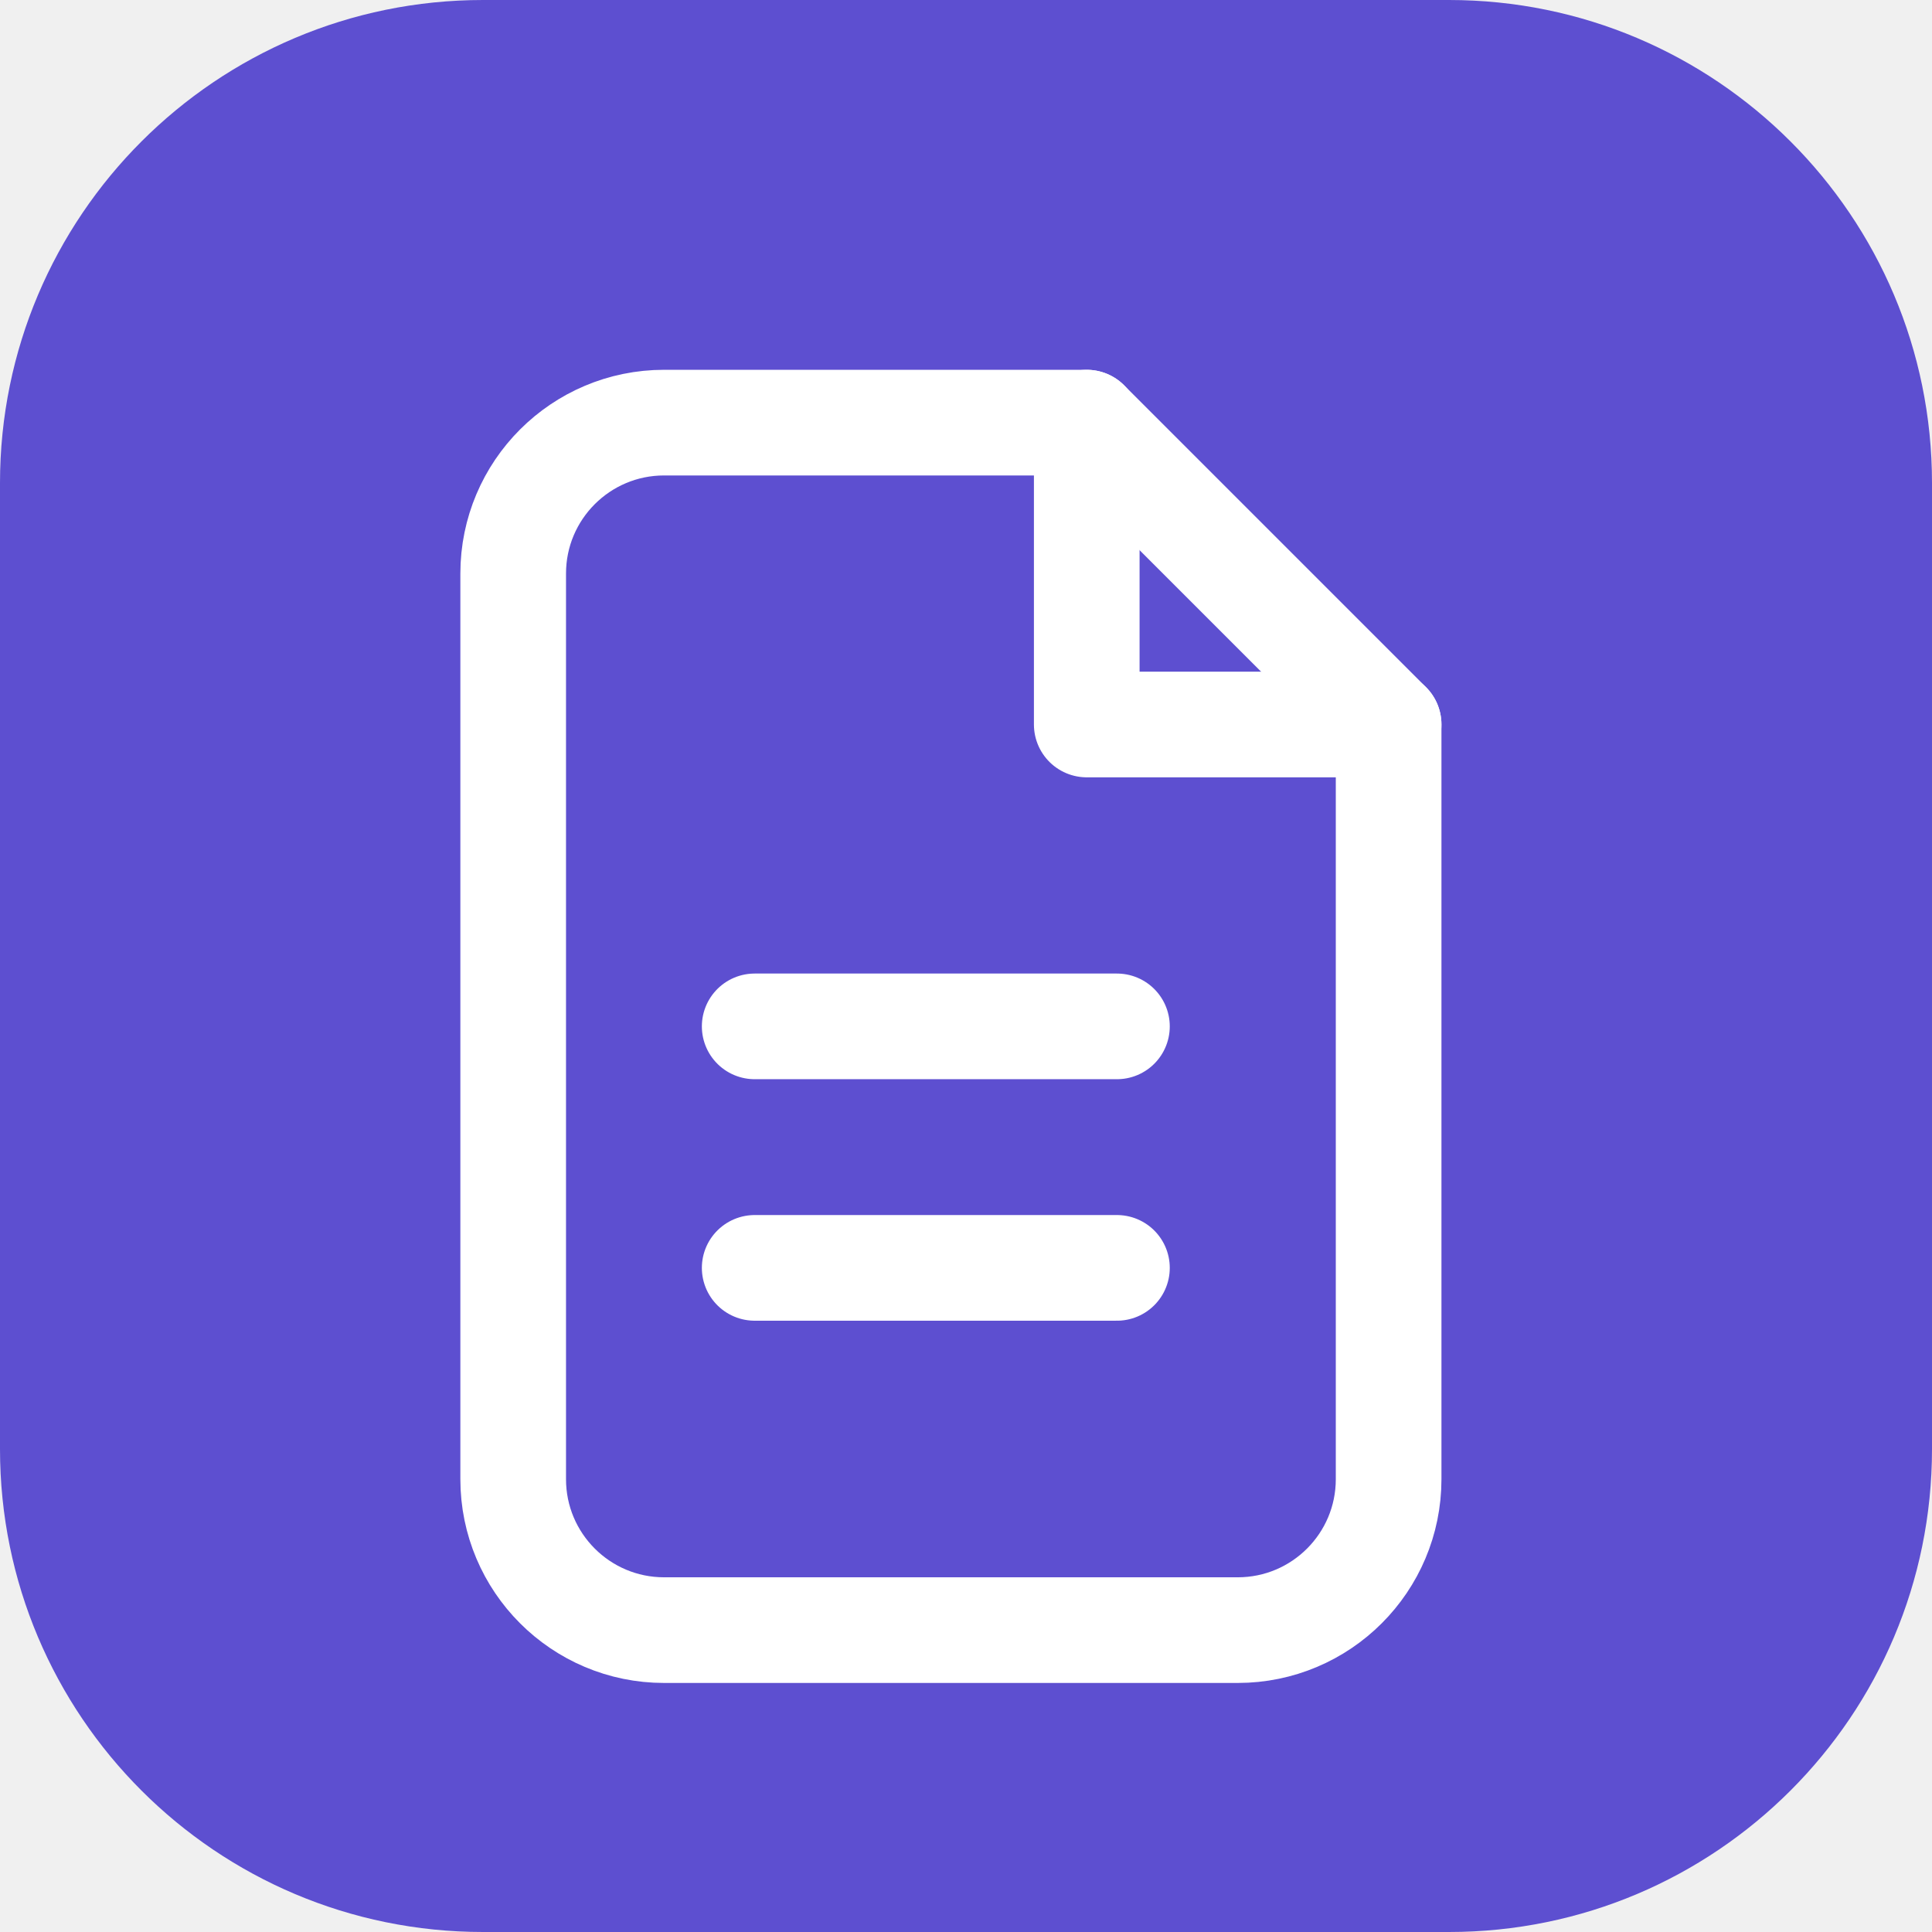
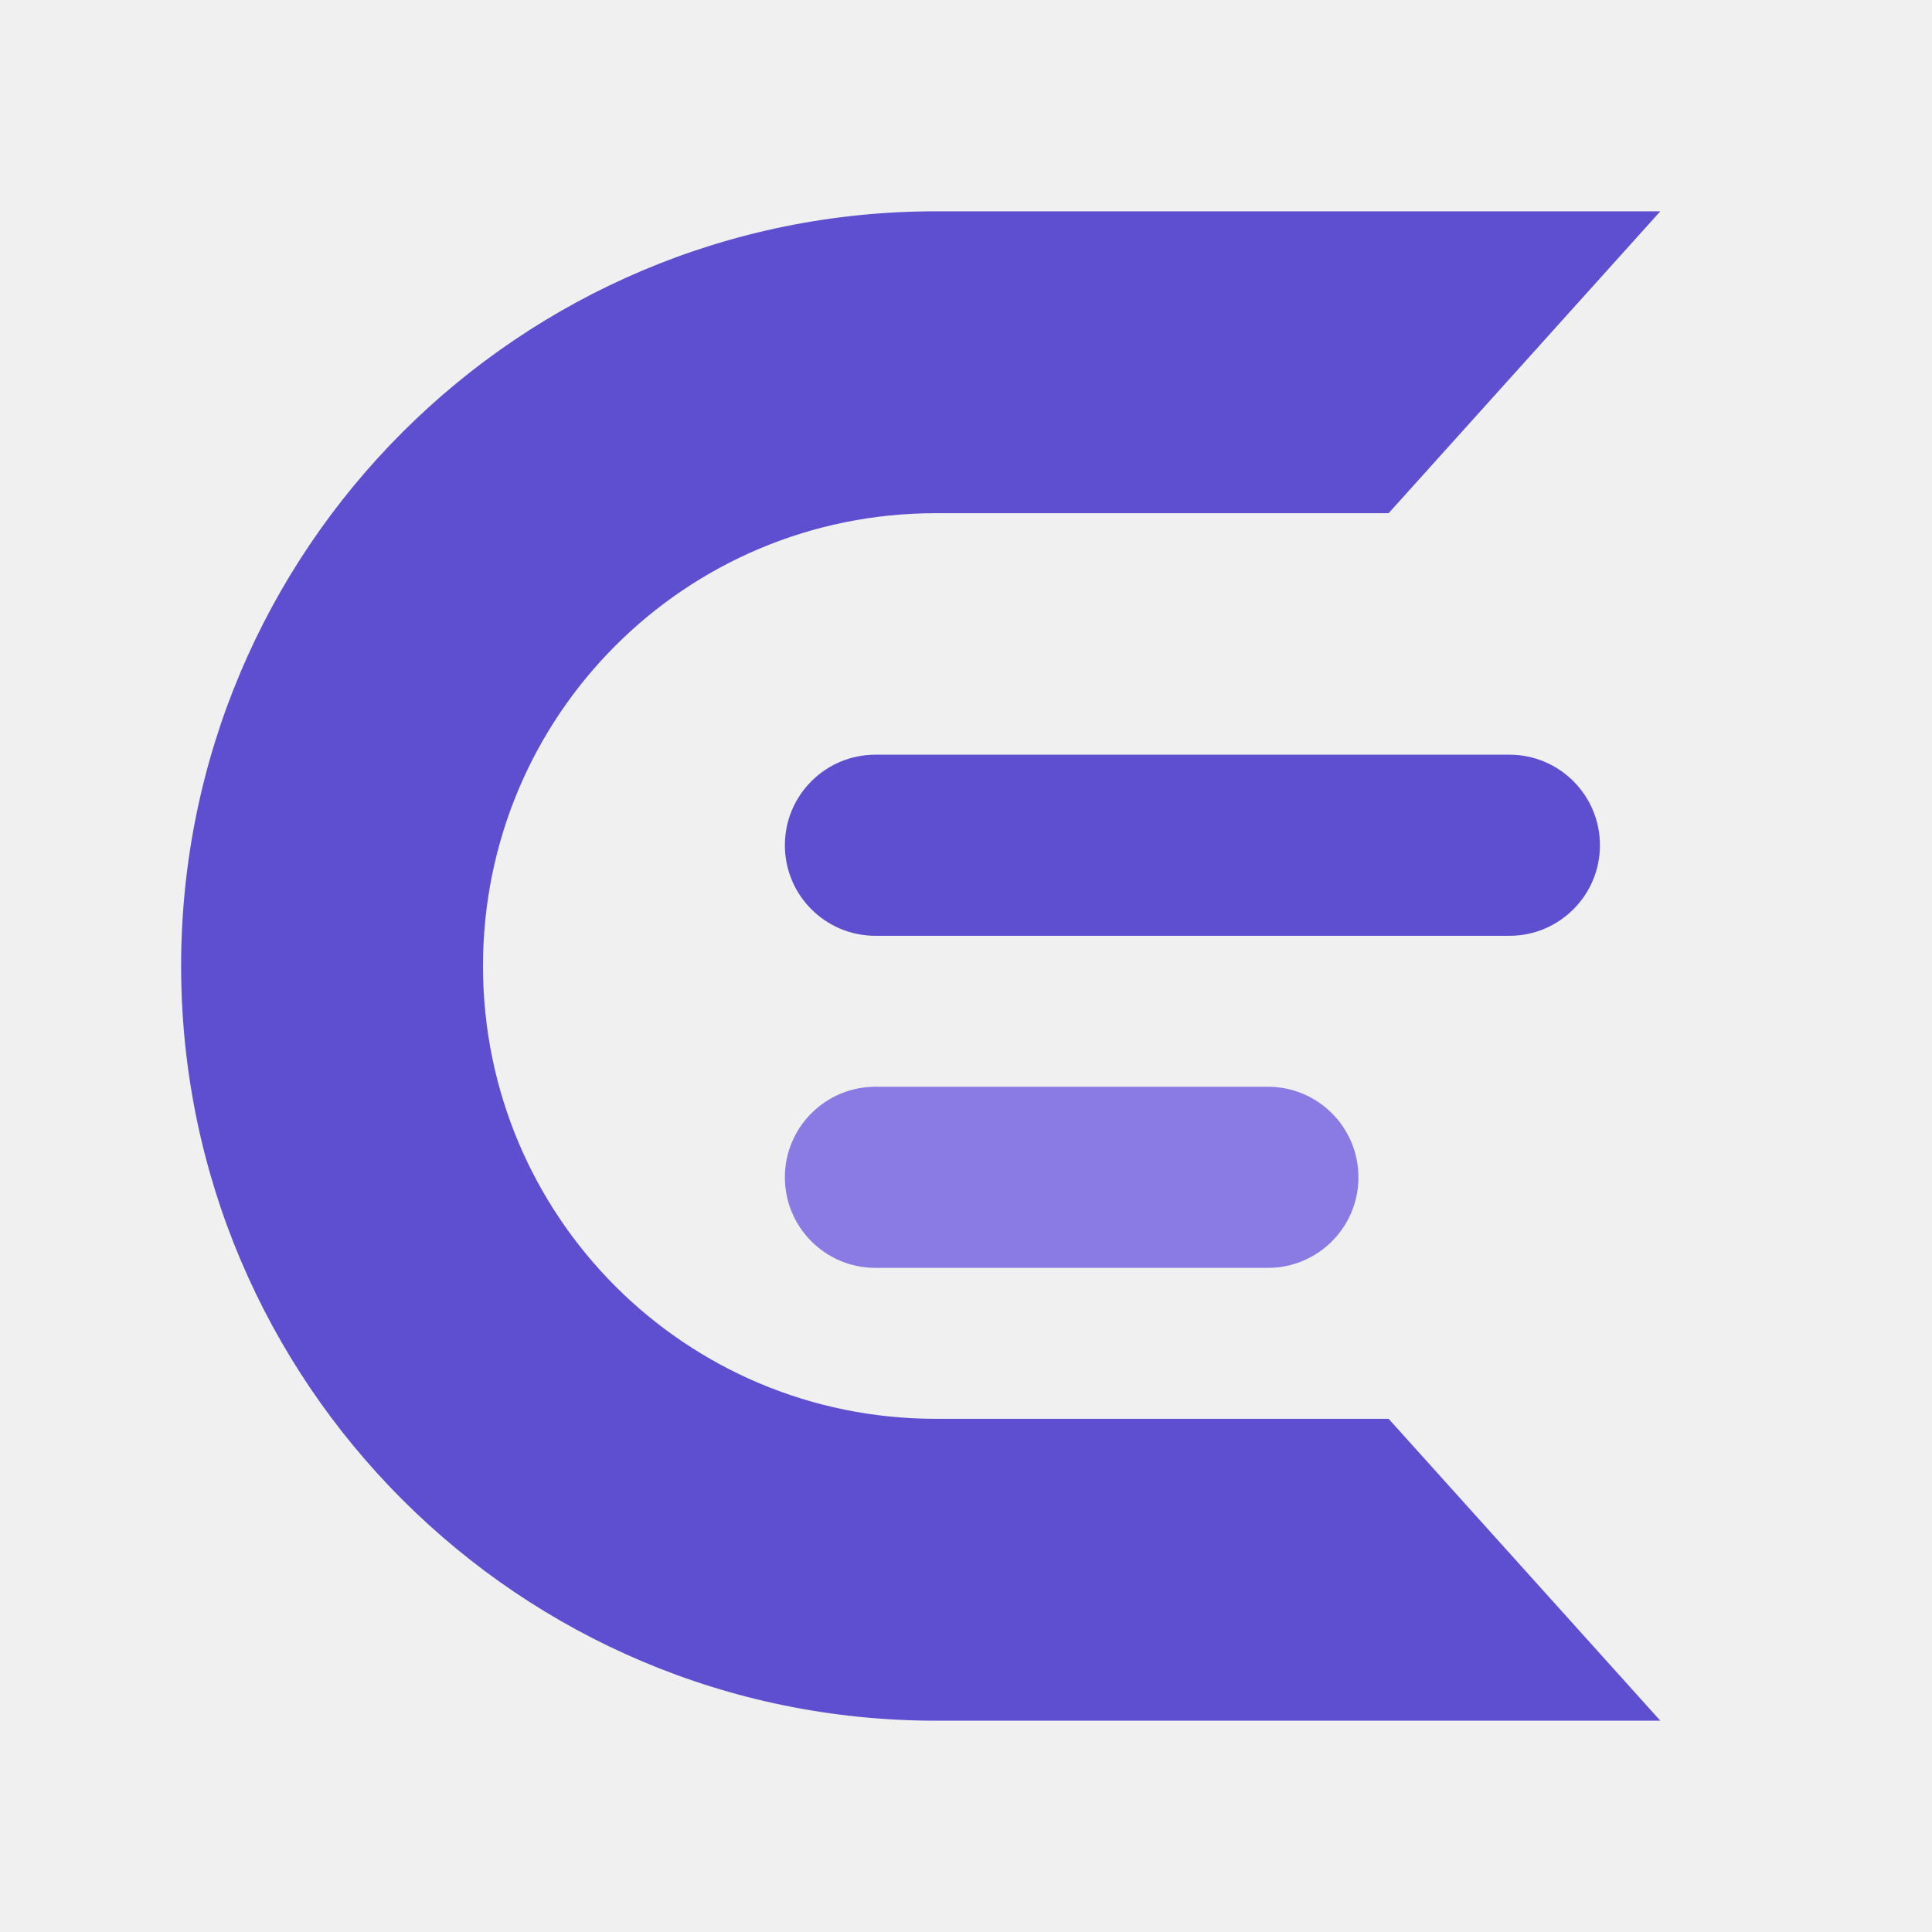
- <svg xmlns="http://www.w3.org/2000/svg" viewBox="0 0 64 64" role="img" aria-labelledby="title">
-   <rect width="64" height="64" rx="16" fill="#5D4FD0" />
-   <path d="M22 14h14l10 10v25a5 5 0 0 1-5 5H22a5 5 0 0 1-5-5V19a5 5 0 0 1 5-5Z" fill="none" stroke="#FFFFFF" stroke-width="3.5" stroke-linejoin="round" />
-   <path d="M36 14v10h10M25 34h12M25 42h12" fill="none" stroke="#FFFFFF" stroke-width="3.5" stroke-linecap="round" stroke-linejoin="round" />
+ <svg xmlns="http://www.w3.org/2000/svg" viewBox="0 0 64 64" width="64" height="64" role="img" aria-label="Curricule">
+   <path d="M55 7H31C17.2 7 6 18.2 6 32s11.2 25 25 25h24L46 47H31c-8.3 0-15-6.7-15-15s6.7-15 15-15h15Z" fill="#5D4FD0" />
+   <rect x="26" y="25" width="27" height="6" rx="3" fill="#5D4FD0" />
+   <rect x="26" y="36" width="19" height="6" rx="3" fill="#897AE4" />
</svg>
